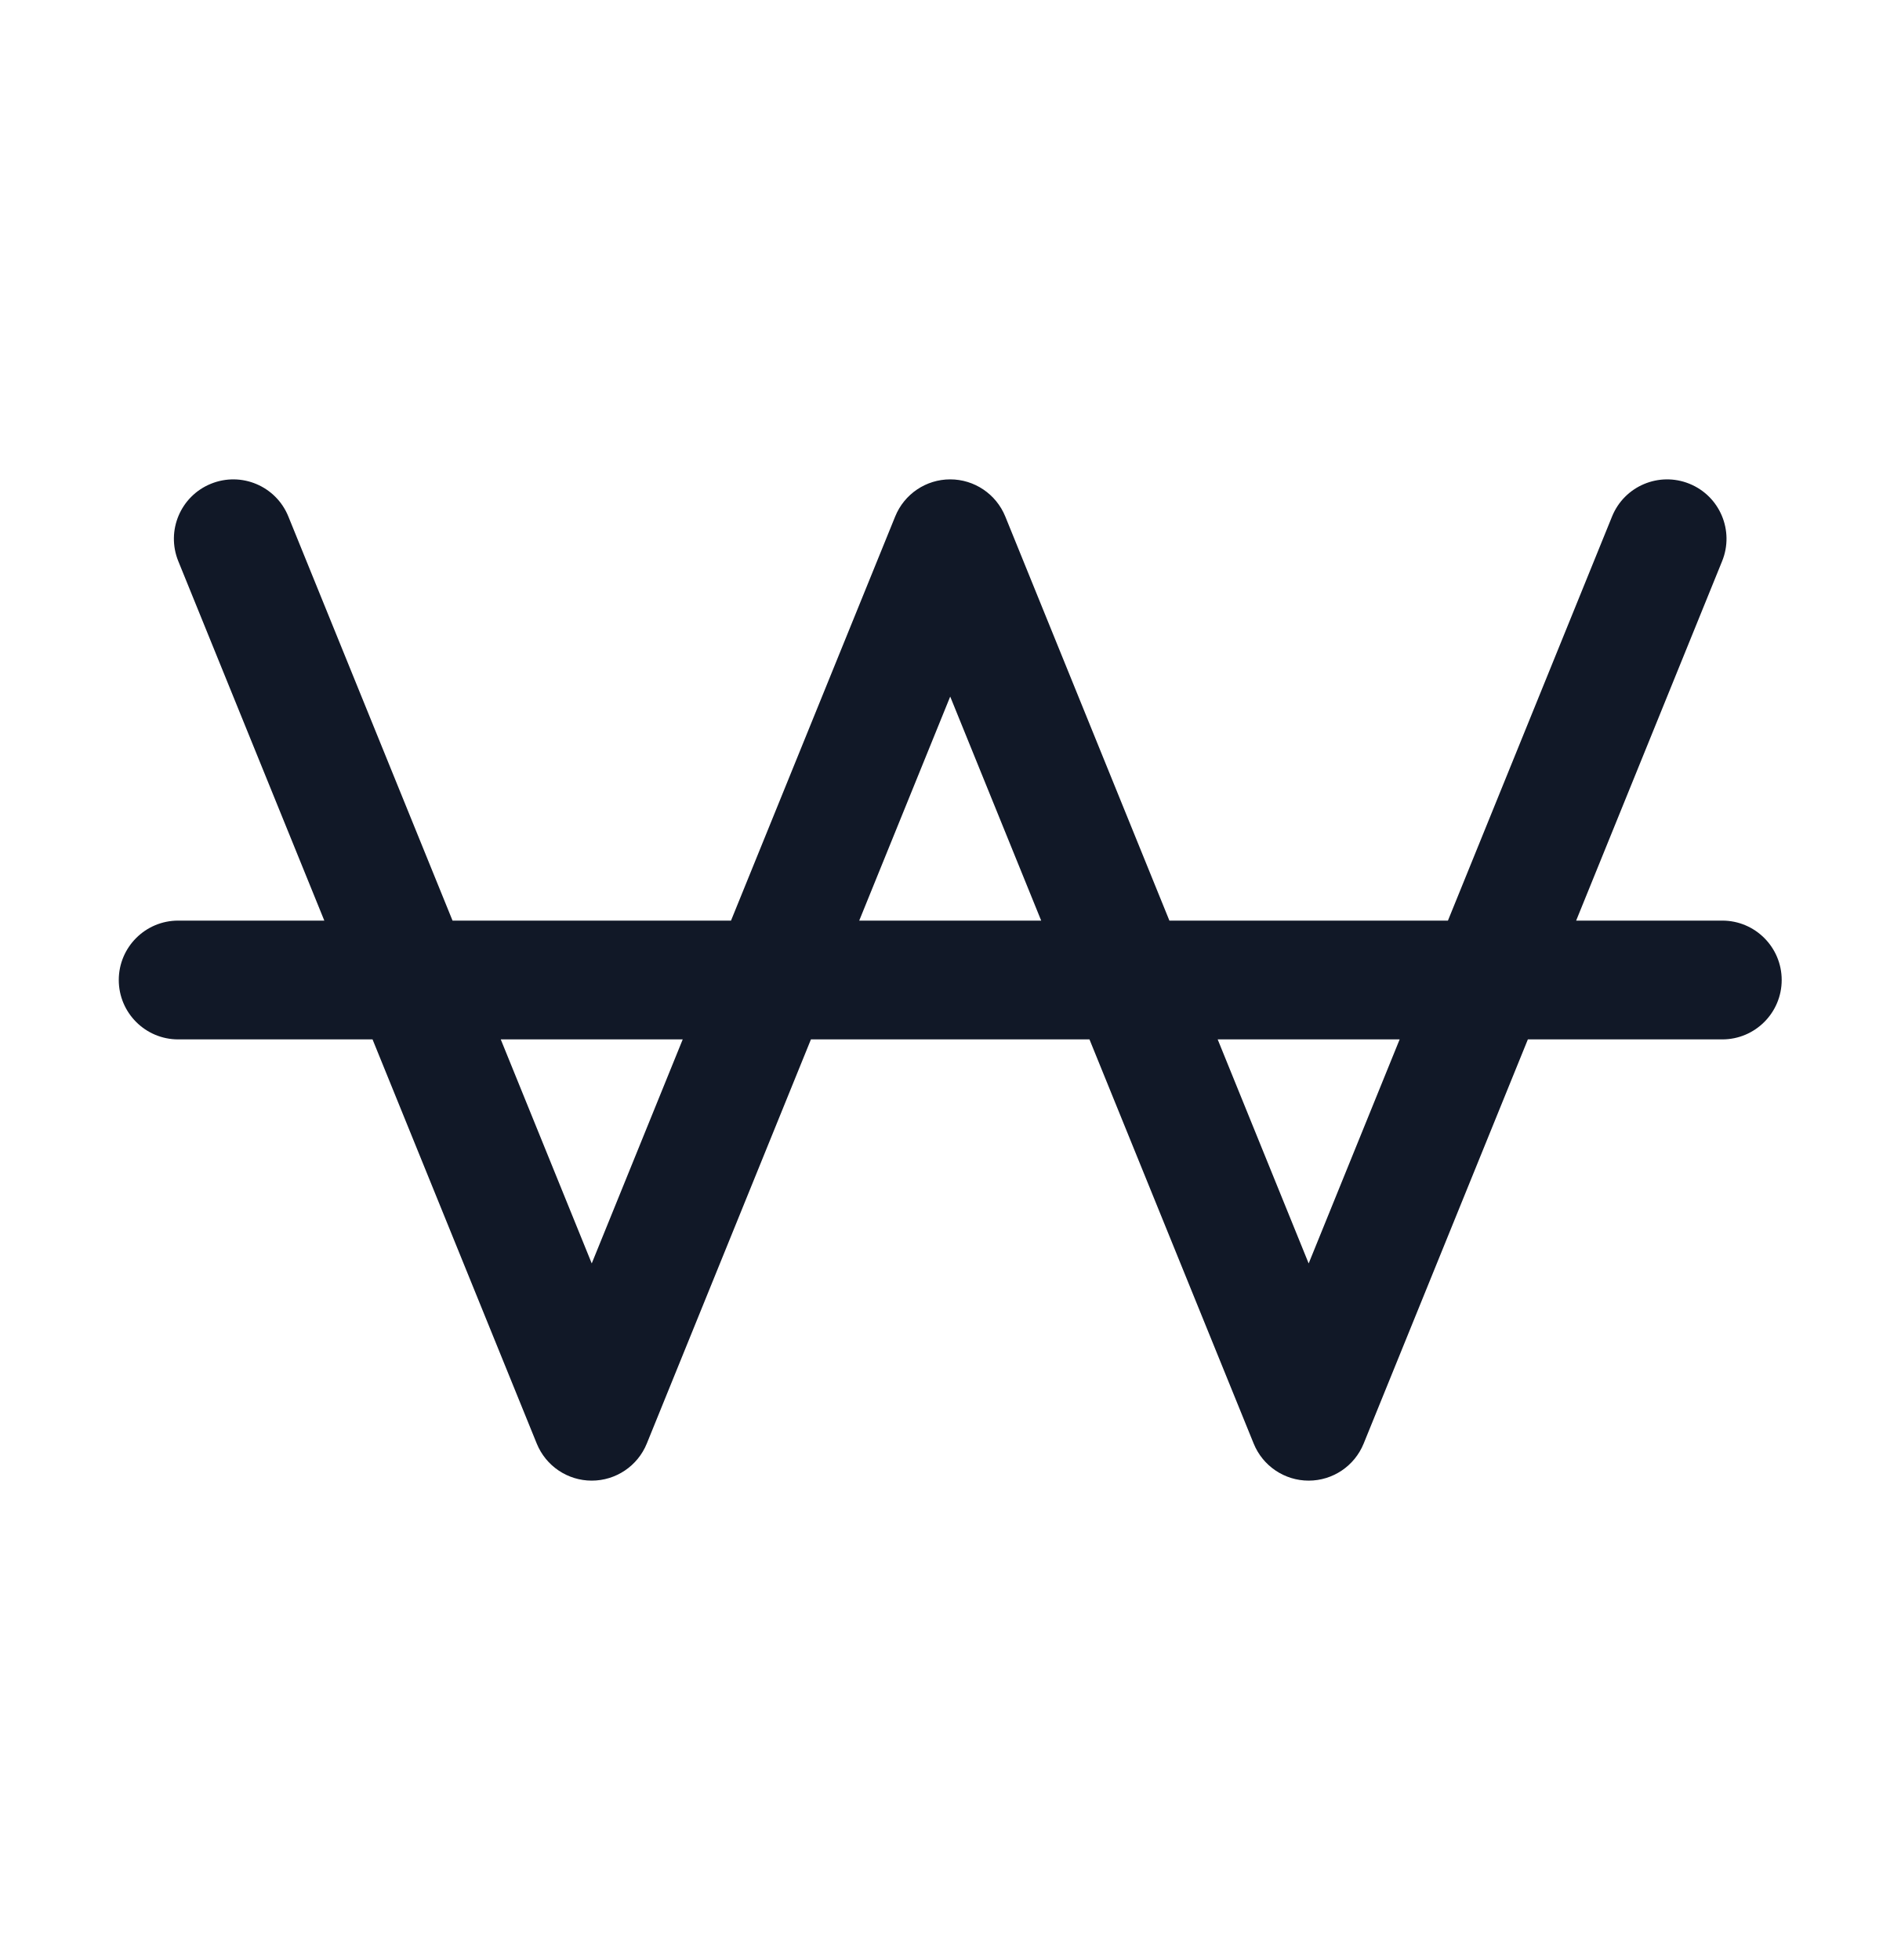
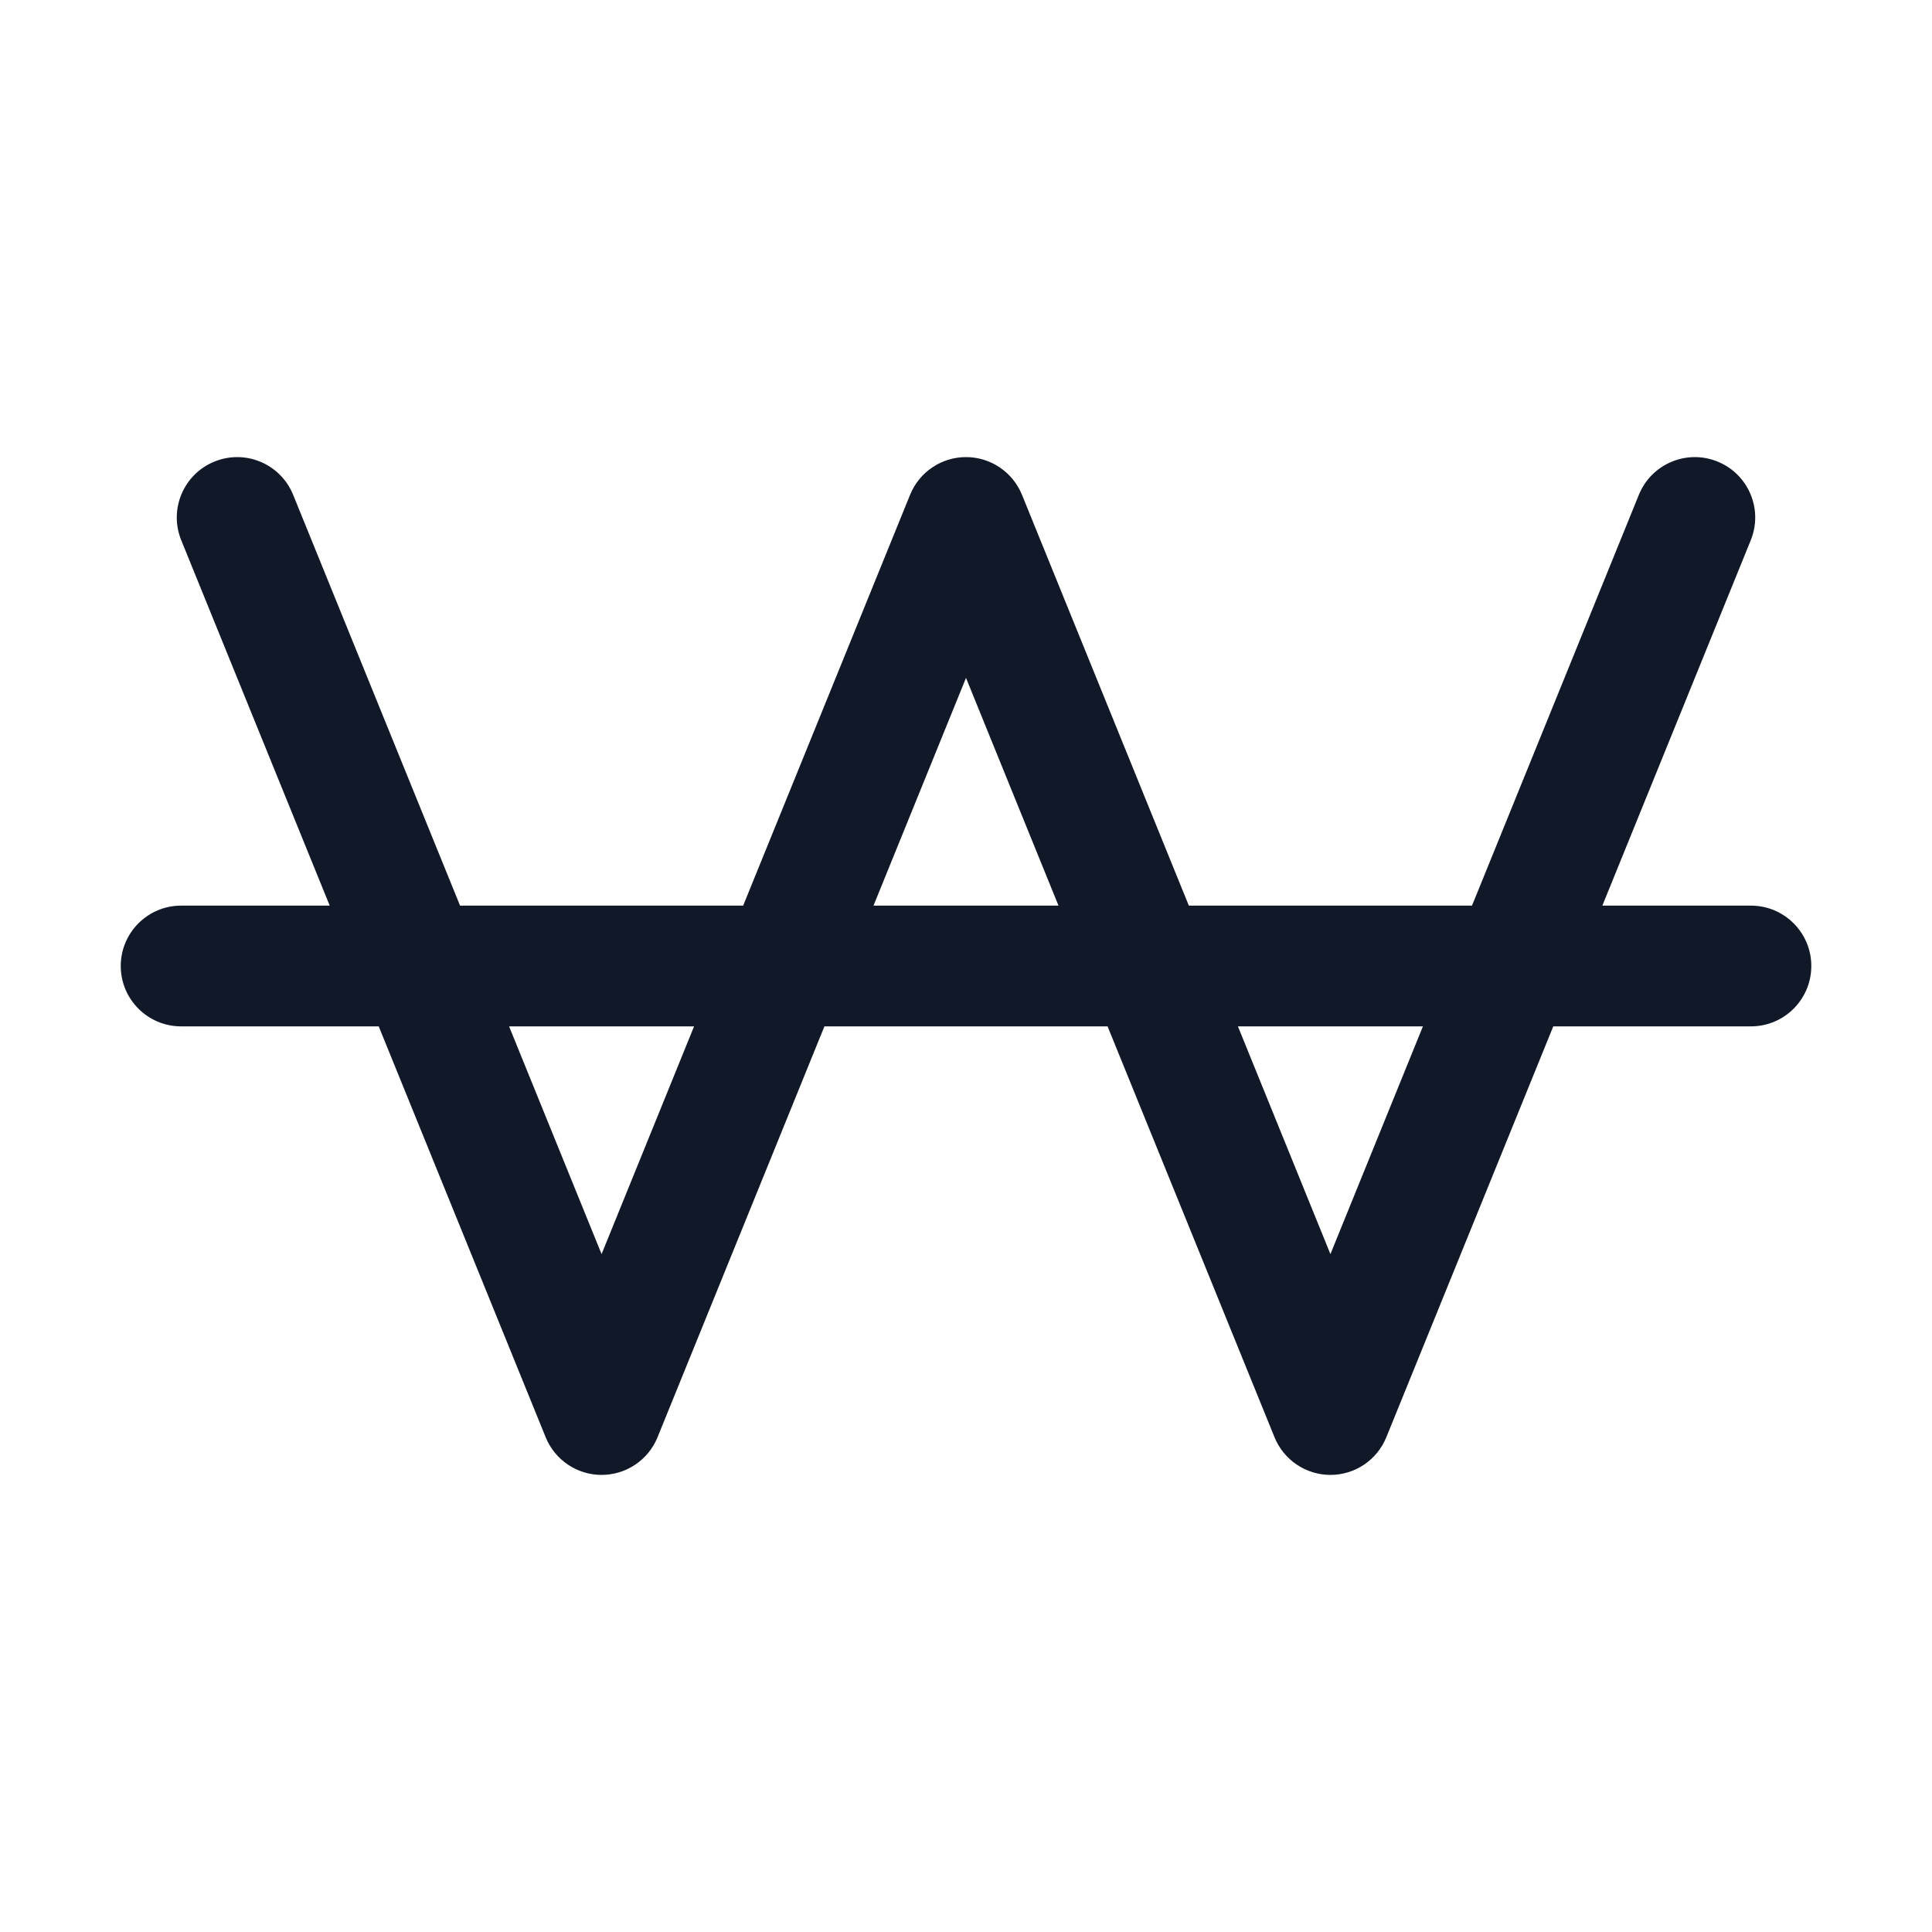
- <svg xmlns="http://www.w3.org/2000/svg" width="32" height="33" viewBox="0 0 32 33" fill="none">
-   <path fill-rule="evenodd" clip-rule="evenodd" d="M4.855 8.695C4.647 8.183 4.064 7.937 3.552 8.145C3.04 8.353 2.794 8.936 3.002 9.448L5.461 15.5H3C2.448 15.5 2 15.948 2 16.5C2 17.052 2.448 17.5 3 17.5H6.273L9.038 24.305C9.191 24.682 9.557 24.929 9.964 24.929C10.371 24.929 10.738 24.682 10.891 24.305L13.655 17.5H18.345L21.11 24.305C21.263 24.682 21.629 24.929 22.036 24.929C22.443 24.929 22.809 24.682 22.962 24.305L25.727 17.5H29.001C29.553 17.5 30.001 17.052 30.001 16.5C30.001 15.948 29.553 15.5 29.001 15.5H26.54L28.998 9.448C29.206 8.936 28.96 8.353 28.448 8.145C27.937 7.937 27.353 8.183 27.145 8.695L24.381 15.5H19.691L16.927 8.695C16.773 8.318 16.407 8.071 16 8.071C15.593 8.071 15.227 8.318 15.074 8.695L12.309 15.5H7.62L4.855 8.695ZM8.432 17.5L9.964 21.272L11.496 17.5H8.432ZM14.468 15.5H17.532L16 11.728L14.468 15.5ZM20.504 17.5L22.036 21.272L23.568 17.5H20.504Z" fill="#111827" />
+ <svg xmlns="http://www.w3.org/2000/svg" width="32" height="32" viewBox="0 0 32 32" fill="none">
+   <path fill-rule="evenodd" clip-rule="evenodd" d="M4.855 8.195C4.647 7.683 4.064 7.437 3.552 7.645C3.04 7.853 2.794 8.436 3.002 8.948L5.461 15H3C2.448 15 2 15.448 2 16C2 16.552 2.448 17 3 17H6.273L9.038 23.805C9.191 24.182 9.557 24.429 9.964 24.429C10.371 24.429 10.738 24.182 10.891 23.805L13.655 17H18.345L21.11 23.805C21.263 24.182 21.629 24.429 22.036 24.429C22.443 24.429 22.809 24.182 22.962 23.805L25.727 17H29.001C29.553 17 30.001 16.552 30.001 16C30.001 15.448 29.553 15 29.001 15H26.54L28.998 8.948C29.206 8.436 28.96 7.853 28.448 7.645C27.937 7.437 27.353 7.683 27.145 8.195L24.381 15H19.691L16.927 8.195C16.773 7.818 16.407 7.571 16 7.571C15.593 7.571 15.227 7.818 15.074 8.195L12.309 15H7.62L4.855 8.195ZM8.432 17L9.964 20.772L11.496 17H8.432ZM14.468 15H17.532L16 11.228L14.468 15ZM20.504 17L22.036 20.772L23.568 17H20.504Z" fill="#111827" />
</svg>
